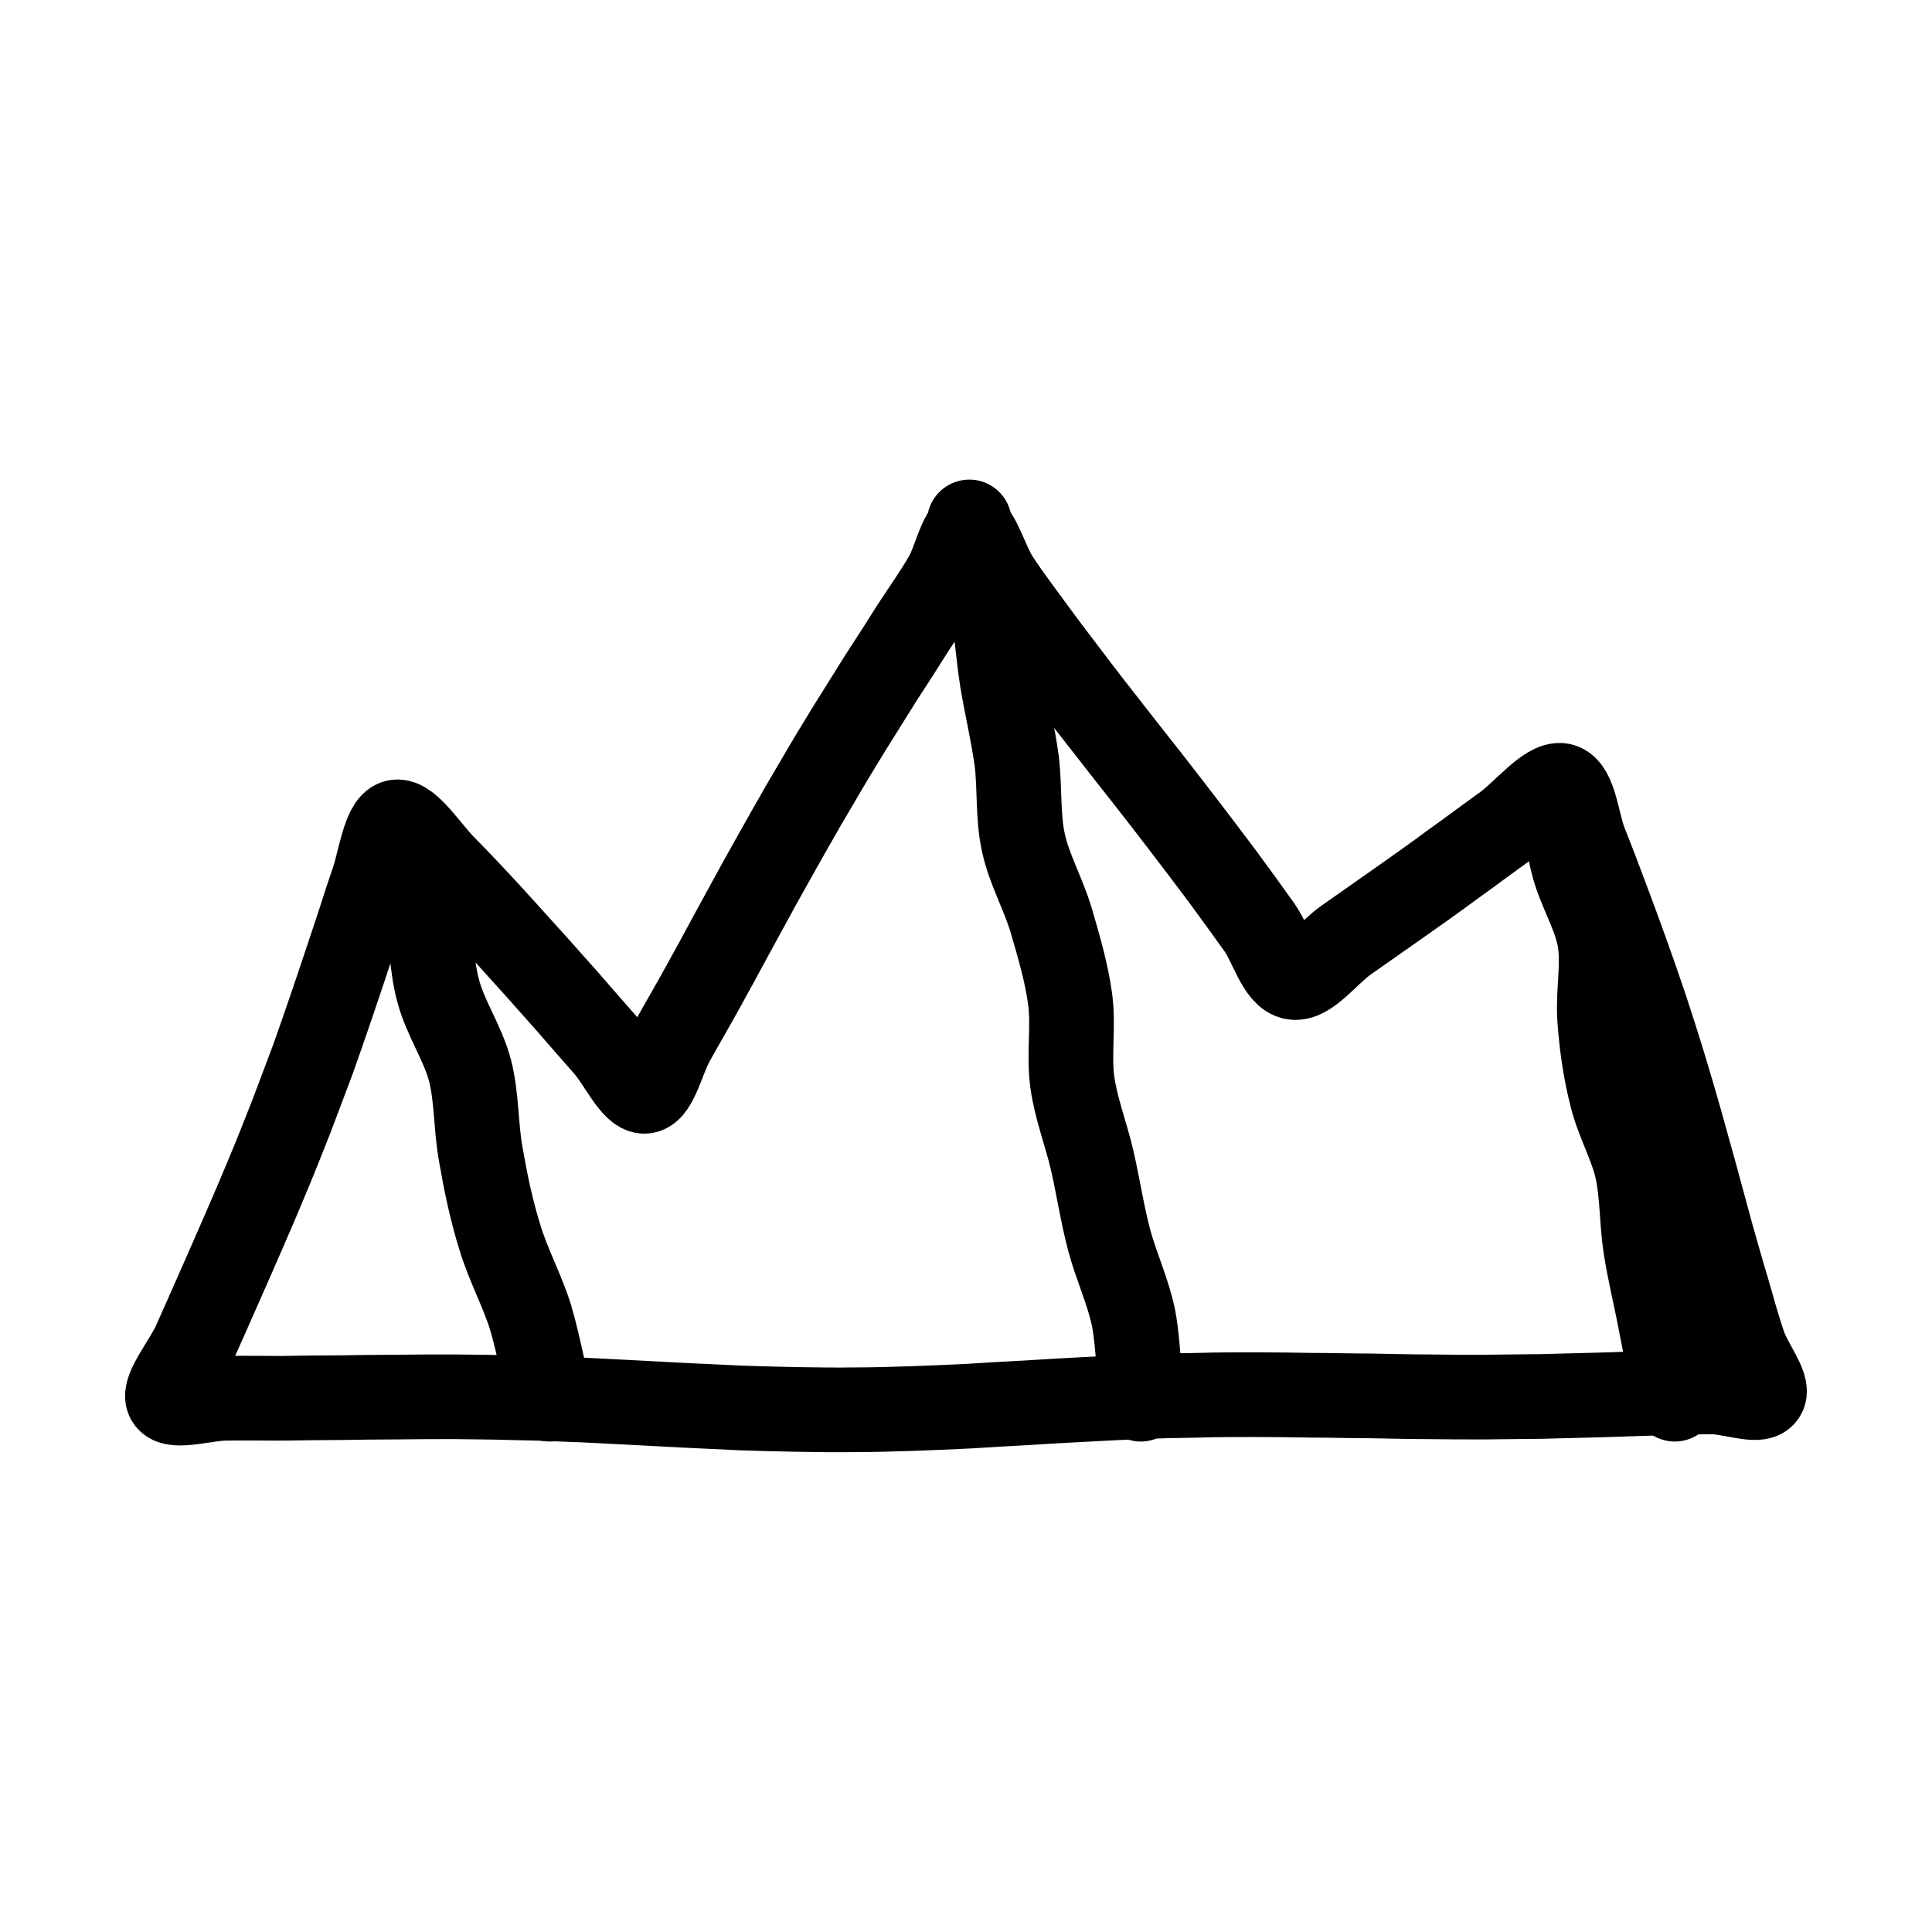
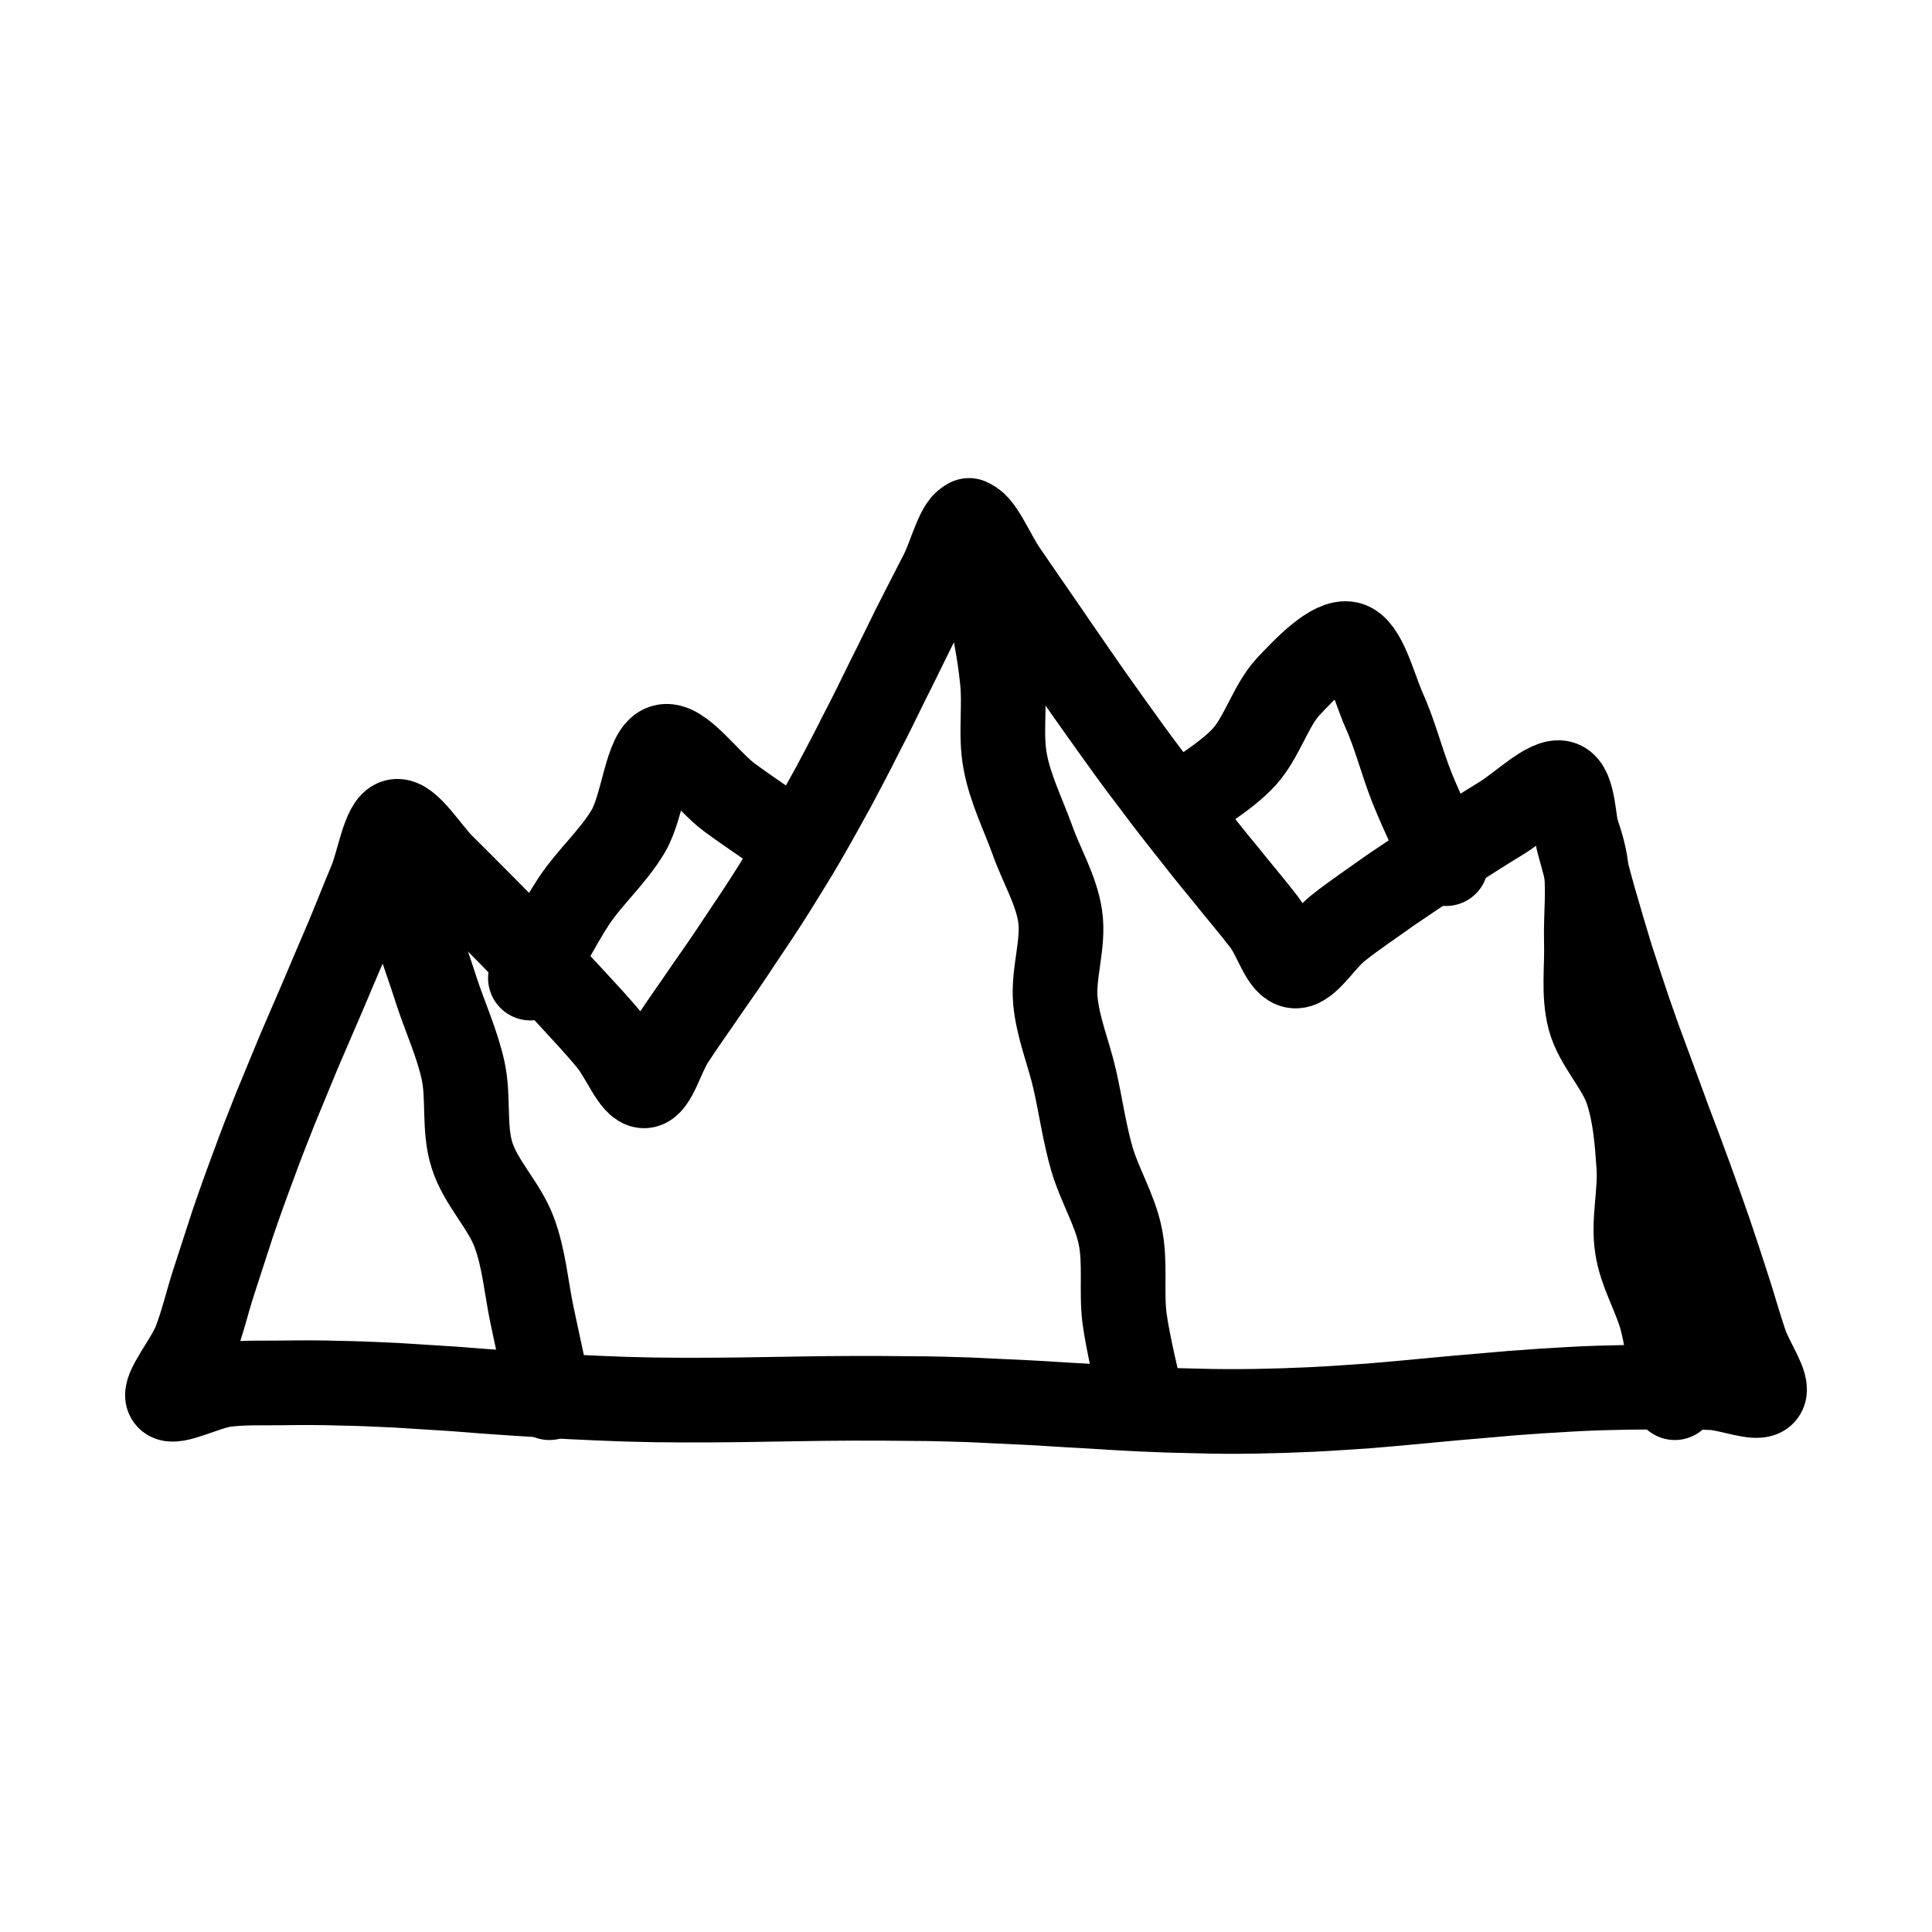
<svg xmlns="http://www.w3.org/2000/svg" viewBox="0 0 64 64" width="64" height="64" role="img" aria-label="Foothills Labs">
  <g fill="none" stroke="currentColor" stroke-width="2.805" stroke-linecap="round" stroke-linejoin="round">
-     <path d="M 5.57 46.35 C 5.4 46.05 6.16 45.12 6.44 44.5 C 6.72 43.88 6.99 43.26 7.27 42.63 C 7.54 42.01 7.82 41.39 8.09 40.76 C 8.36 40.14 8.63 39.51 8.89 38.88 C 9.15 38.26 9.4 37.62 9.65 36.99 C 9.89 36.36 10.13 35.72 10.37 35.08 C 10.6 34.44 10.82 33.79 11.04 33.15 C 11.26 32.51 11.47 31.86 11.69 31.21 C 11.91 30.57 12.1 29.93 12.33 29.27 C 12.57 28.61 12.73 27.33 13.12 27.23 C 13.52 27.14 14.21 28.22 14.7 28.71 C 15.19 29.2 15.63 29.68 16.09 30.17 C 16.54 30.66 16.99 31.16 17.44 31.66 C 17.89 32.15 18.33 32.66 18.78 33.16 C 19.22 33.67 19.67 34.18 20.1 34.67 C 20.53 35.17 21 36.18 21.36 36.15 C 21.72 36.12 21.96 35.05 22.28 34.48 C 22.59 33.92 22.93 33.34 23.25 32.76 C 23.57 32.18 23.89 31.6 24.2 31.02 C 24.52 30.44 24.83 29.86 25.15 29.28 C 25.47 28.71 25.79 28.13 26.12 27.55 C 26.44 26.98 26.77 26.41 27.11 25.84 C 27.44 25.27 27.78 24.71 28.13 24.14 C 28.48 23.58 28.83 23.02 29.18 22.46 C 29.54 21.91 29.9 21.35 30.25 20.79 C 30.61 20.24 31.02 19.66 31.33 19.12 C 31.64 18.59 31.83 17.59 32.11 17.6 C 32.4 17.61 32.67 18.64 33.02 19.18 C 33.37 19.72 33.81 20.3 34.22 20.86 C 34.62 21.41 35.04 21.96 35.46 22.51 C 35.87 23.06 36.3 23.6 36.72 24.14 C 37.15 24.69 37.57 25.23 38 25.77 C 38.42 26.31 38.85 26.86 39.26 27.4 C 39.68 27.95 40.1 28.5 40.51 29.05 C 40.92 29.61 41.33 30.17 41.72 30.72 C 42.11 31.28 42.38 32.31 42.86 32.38 C 43.34 32.45 44 31.56 44.58 31.15 C 45.17 30.73 45.77 30.32 46.36 29.9 C 46.96 29.48 47.55 29.06 48.13 28.63 C 48.72 28.21 49.29 27.78 49.89 27.35 C 50.48 26.91 51.28 25.93 51.72 26.02 C 52.16 26.12 52.26 27.3 52.5 27.91 C 52.75 28.53 52.97 29.12 53.2 29.73 C 53.43 30.34 53.65 30.94 53.87 31.55 C 54.09 32.16 54.3 32.77 54.51 33.39 C 54.71 34 54.91 34.62 55.1 35.24 C 55.29 35.86 55.47 36.48 55.65 37.11 C 55.82 37.73 56 38.36 56.17 38.98 C 56.34 39.61 56.51 40.24 56.68 40.86 C 56.86 41.49 57.03 42.11 57.22 42.73 C 57.4 43.36 57.58 44.02 57.78 44.59 C 57.98 45.17 58.6 45.95 58.42 46.2 C 58.25 46.46 57.34 46.12 56.75 46.11 C 56.15 46.1 55.48 46.14 54.85 46.15 C 54.22 46.17 53.59 46.19 52.96 46.21 C 52.32 46.23 51.69 46.24 51.06 46.26 C 50.43 46.27 49.8 46.27 49.17 46.28 C 48.53 46.28 47.9 46.28 47.27 46.27 C 46.64 46.27 46.01 46.25 45.37 46.24 C 44.74 46.24 44.11 46.22 43.48 46.22 C 42.85 46.21 42.22 46.2 41.58 46.2 C 40.95 46.2 40.32 46.2 39.69 46.22 C 39.06 46.23 38.43 46.24 37.79 46.27 C 37.16 46.29 36.53 46.33 35.9 46.36 C 35.27 46.39 34.64 46.43 34 46.47 C 33.37 46.5 32.74 46.54 32.11 46.58 C 31.48 46.61 30.84 46.64 30.21 46.66 C 29.58 46.68 28.95 46.7 28.32 46.7 C 27.69 46.71 27.05 46.7 26.42 46.69 C 25.79 46.68 25.16 46.66 24.53 46.64 C 23.9 46.61 23.26 46.58 22.63 46.55 C 22 46.52 21.37 46.48 20.74 46.45 C 20.1 46.42 19.47 46.38 18.84 46.36 C 18.21 46.33 17.58 46.31 16.95 46.3 C 16.31 46.28 15.68 46.28 15.05 46.27 C 14.42 46.27 13.79 46.27 13.16 46.28 C 12.52 46.28 11.89 46.29 11.26 46.3 C 10.63 46.3 10 46.31 9.36 46.32 C 8.73 46.32 8.1 46.31 7.47 46.32 C 6.84 46.32 5.75 46.66 5.57 46.35 Z" />
-     <path d="M 13.16 27.4 C 13.31 27.84 13.86 29.15 14.09 30.05 C 14.31 30.96 14.27 31.94 14.52 32.84 C 14.76 33.74 15.33 34.55 15.57 35.46 C 15.8 36.36 15.76 37.34 15.93 38.26 C 16.09 39.18 16.28 40.1 16.56 40.99 C 16.83 41.89 17.29 42.73 17.57 43.62 C 17.84 44.52 18.1 45.9 18.21 46.35" />
-     <path d="M 32.11 17.29 C 32.23 17.73 32.65 19.02 32.83 19.89 C 33.01 20.77 33.06 21.68 33.2 22.56 C 33.35 23.45 33.56 24.32 33.68 25.21 C 33.79 26.11 33.71 27.04 33.9 27.91 C 34.09 28.79 34.56 29.61 34.82 30.48 C 35.07 31.34 35.33 32.21 35.45 33.1 C 35.57 33.99 35.4 34.93 35.52 35.83 C 35.64 36.72 35.98 37.57 36.18 38.44 C 36.38 39.31 36.51 40.2 36.74 41.07 C 36.97 41.94 37.37 42.78 37.55 43.66 C 37.72 44.54 37.75 45.9 37.79 46.35" />
-     <path d="M 51.69 26.14 C 51.76 26.56 51.9 27.84 52.12 28.67 C 52.34 29.5 52.84 30.28 52.99 31.13 C 53.13 31.97 52.93 32.88 52.99 33.74 C 53.05 34.6 53.17 35.45 53.38 36.28 C 53.58 37.12 54.04 37.9 54.23 38.74 C 54.41 39.58 54.38 40.46 54.51 41.3 C 54.64 42.15 54.85 42.98 55.01 43.83 C 55.18 44.67 55.41 45.93 55.48 46.35" />
+     <path d="M 5.57 46.3 C 5.4 46.06 6.21 45.09 6.46 44.46 C 6.71 43.82 6.86 43.15 7.07 42.5 C 7.28 41.85 7.49 41.2 7.7 40.56 C 7.92 39.91 8.15 39.27 8.39 38.63 C 8.62 37.99 8.87 37.36 9.12 36.73 C 9.38 36.1 9.64 35.47 9.9 34.84 C 10.17 34.21 10.44 33.59 10.71 32.96 C 10.97 32.34 11.24 31.71 11.51 31.08 C 11.77 30.46 12.01 29.84 12.28 29.2 C 12.55 28.55 12.73 27.29 13.12 27.21 C 13.52 27.13 14.17 28.2 14.66 28.69 C 15.15 29.17 15.61 29.64 16.08 30.11 C 16.55 30.59 17.03 31.06 17.49 31.55 C 17.96 32.03 18.43 32.51 18.88 33 C 19.34 33.5 19.82 34.01 20.22 34.5 C 20.63 35 21 35.98 21.34 35.97 C 21.68 35.96 21.93 34.96 22.28 34.43 C 22.62 33.9 23.03 33.34 23.4 32.79 C 23.78 32.25 24.16 31.7 24.52 31.15 C 24.89 30.6 25.26 30.05 25.61 29.49 C 25.96 28.93 26.31 28.37 26.64 27.8 C 26.97 27.23 27.29 26.65 27.61 26.07 C 27.92 25.49 28.23 24.9 28.52 24.32 C 28.83 23.73 29.12 23.13 29.41 22.54 C 29.71 21.95 29.99 21.36 30.29 20.76 C 30.59 20.17 30.89 19.58 31.19 19 C 31.49 18.42 31.76 17.28 32.1 17.27 C 32.45 17.26 32.89 18.37 33.28 18.93 C 33.67 19.5 34.06 20.07 34.45 20.63 C 34.84 21.2 35.23 21.77 35.62 22.33 C 36.01 22.9 36.41 23.46 36.81 24.02 C 37.21 24.58 37.61 25.14 38.03 25.69 C 38.44 26.24 38.86 26.79 39.29 27.33 C 39.71 27.87 40.14 28.41 40.58 28.94 C 41.01 29.48 41.49 30.04 41.88 30.55 C 42.27 31.06 42.49 31.97 42.9 32 C 43.31 32.03 43.8 31.16 44.33 30.74 C 44.86 30.32 45.5 29.89 46.09 29.47 C 46.69 29.06 47.29 28.66 47.9 28.26 C 48.51 27.87 49.1 27.49 49.74 27.1 C 50.38 26.71 51.29 25.8 51.72 25.94 C 52.15 26.08 52.12 27.28 52.3 27.93 C 52.48 28.57 52.63 29.18 52.81 29.81 C 52.99 30.43 53.17 31.05 53.36 31.67 C 53.56 32.29 53.76 32.9 53.97 33.52 C 54.18 34.13 54.4 34.74 54.63 35.35 C 54.85 35.95 55.08 36.56 55.3 37.17 C 55.53 37.78 55.76 38.38 55.98 38.99 C 56.2 39.6 56.42 40.21 56.63 40.82 C 56.84 41.44 57.04 42.05 57.24 42.67 C 57.44 43.28 57.62 43.94 57.82 44.52 C 58.02 45.1 58.6 45.91 58.42 46.15 C 58.24 46.39 57.34 46.01 56.74 45.97 C 56.14 45.94 55.48 45.95 54.84 45.95 C 54.21 45.95 53.58 45.96 52.95 45.98 C 52.32 46 51.69 46.04 51.05 46.08 C 50.42 46.12 49.79 46.17 49.16 46.23 C 48.53 46.28 47.9 46.34 47.26 46.4 C 46.63 46.46 46 46.52 45.37 46.57 C 44.74 46.61 44.1 46.66 43.47 46.69 C 42.84 46.72 42.21 46.74 41.58 46.75 C 40.95 46.76 40.31 46.76 39.68 46.74 C 39.05 46.73 38.42 46.71 37.79 46.68 C 37.16 46.65 36.52 46.61 35.89 46.57 C 35.26 46.54 34.63 46.49 34 46.46 C 33.37 46.43 32.73 46.4 32.1 46.37 C 31.47 46.35 30.84 46.33 30.21 46.33 C 29.57 46.32 28.94 46.32 28.31 46.32 C 27.68 46.32 27.05 46.33 26.42 46.34 C 25.78 46.35 25.15 46.36 24.52 46.37 C 23.89 46.38 23.26 46.38 22.63 46.38 C 21.99 46.38 21.36 46.37 20.73 46.35 C 20.1 46.33 19.47 46.3 18.84 46.27 C 18.2 46.23 17.57 46.19 16.94 46.15 C 16.31 46.11 15.68 46.06 15.05 46.01 C 14.41 45.97 13.78 45.93 13.15 45.89 C 12.52 45.86 11.89 45.83 11.25 45.82 C 10.62 45.8 9.99 45.8 9.36 45.81 C 8.73 45.82 8.1 45.79 7.46 45.87 C 6.83 45.95 5.74 46.53 5.57 46.3 Z" />
+     <path d="M 13.15 27.35 C 13.23 27.81 13.39 29.22 13.6 30.12 C 13.82 31.03 14.17 31.91 14.45 32.8 C 14.74 33.69 15.14 34.55 15.34 35.46 C 15.54 36.38 15.35 37.39 15.64 38.28 C 15.92 39.17 16.7 39.93 17.03 40.81 C 17.36 41.69 17.43 42.64 17.62 43.55 C 17.82 44.47 18.11 45.84 18.2 46.3" />
+     <path d="M 32.1 17.24 C 32.21 17.67 32.56 18.98 32.74 19.86 C 32.93 20.73 33.11 21.61 33.2 22.51 C 33.3 23.4 33.13 24.35 33.3 25.23 C 33.46 26.11 33.88 26.95 34.19 27.8 C 34.49 28.66 34.99 29.47 35.12 30.36 C 35.25 31.25 34.88 32.24 34.96 33.14 C 35.04 34.03 35.4 34.88 35.6 35.75 C 35.8 36.63 35.92 37.52 36.17 38.39 C 36.42 39.25 36.93 40.07 37.11 40.95 C 37.29 41.82 37.14 42.77 37.25 43.66 C 37.37 44.55 37.7 45.86 37.79 46.3" />
+     <path d="M 51.69 26.08 C 51.82 26.49 52.37 27.7 52.51 28.54 C 52.65 29.39 52.53 30.28 52.55 31.15 C 52.58 32.02 52.44 32.92 52.66 33.75 C 52.88 34.58 53.63 35.31 53.9 36.13 C 54.17 36.95 54.23 37.81 54.29 38.67 C 54.34 39.54 54.1 40.45 54.23 41.3 C 54.35 42.15 54.85 42.93 55.06 43.76 C 55.27 44.59 55.41 45.87 55.48 46.3" />
+     <path d="M 17.57 32.4 C 17.81 31.98 18.47 30.67 19.01 29.85 C 19.55 29.04 20.32 28.37 20.82 27.52 C 21.31 26.67 21.41 24.92 21.97 24.74 C 22.53 24.55 23.44 25.89 24.18 26.43 C 24.92 26.97 26.04 27.72 26.42 27.98" />
+     <path d="M 39.05 26.71 C 39.41 26.44 40.61 25.74 41.21 25.08 C 41.81 24.42 42.09 23.38 42.67 22.75 C 43.25 22.13 44.14 21.21 44.67 21.33 C 45.2 21.46 45.5 22.73 45.85 23.53 C 46.21 24.32 46.44 25.26 46.78 26.11 C 47.12 26.95 47.71 28.19 47.9 28.61" />
  </g>
</svg>
